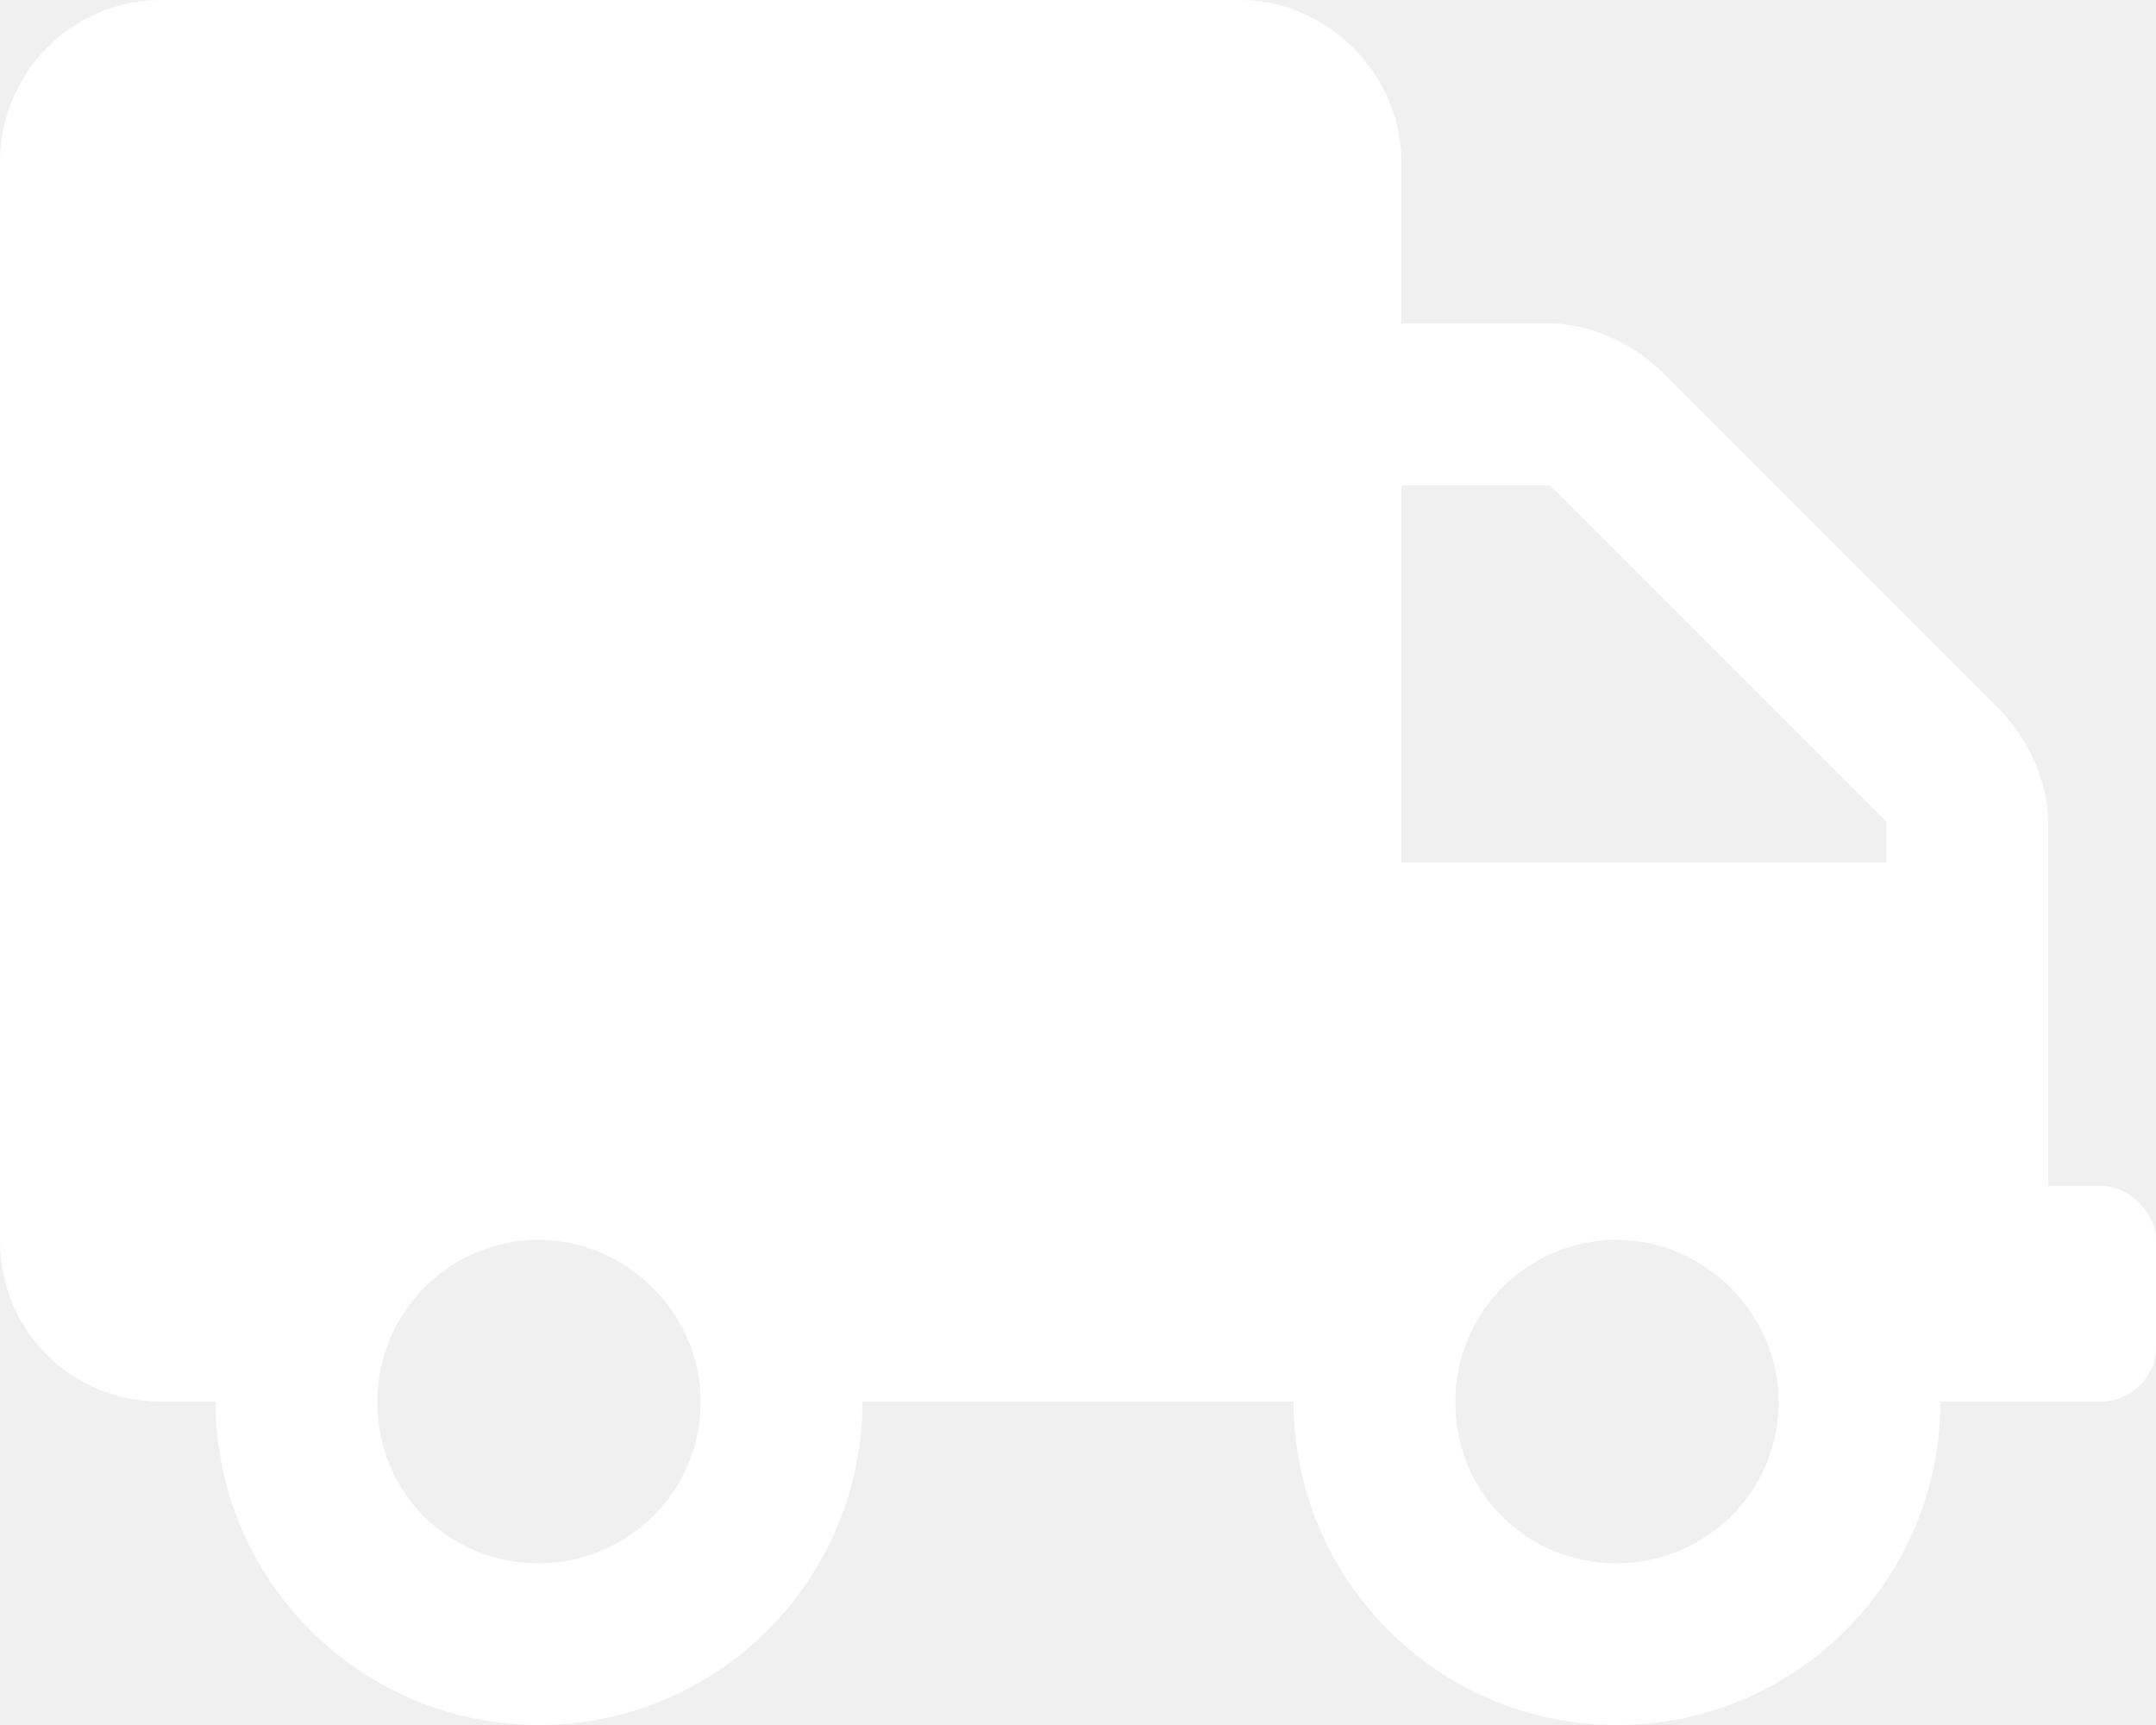
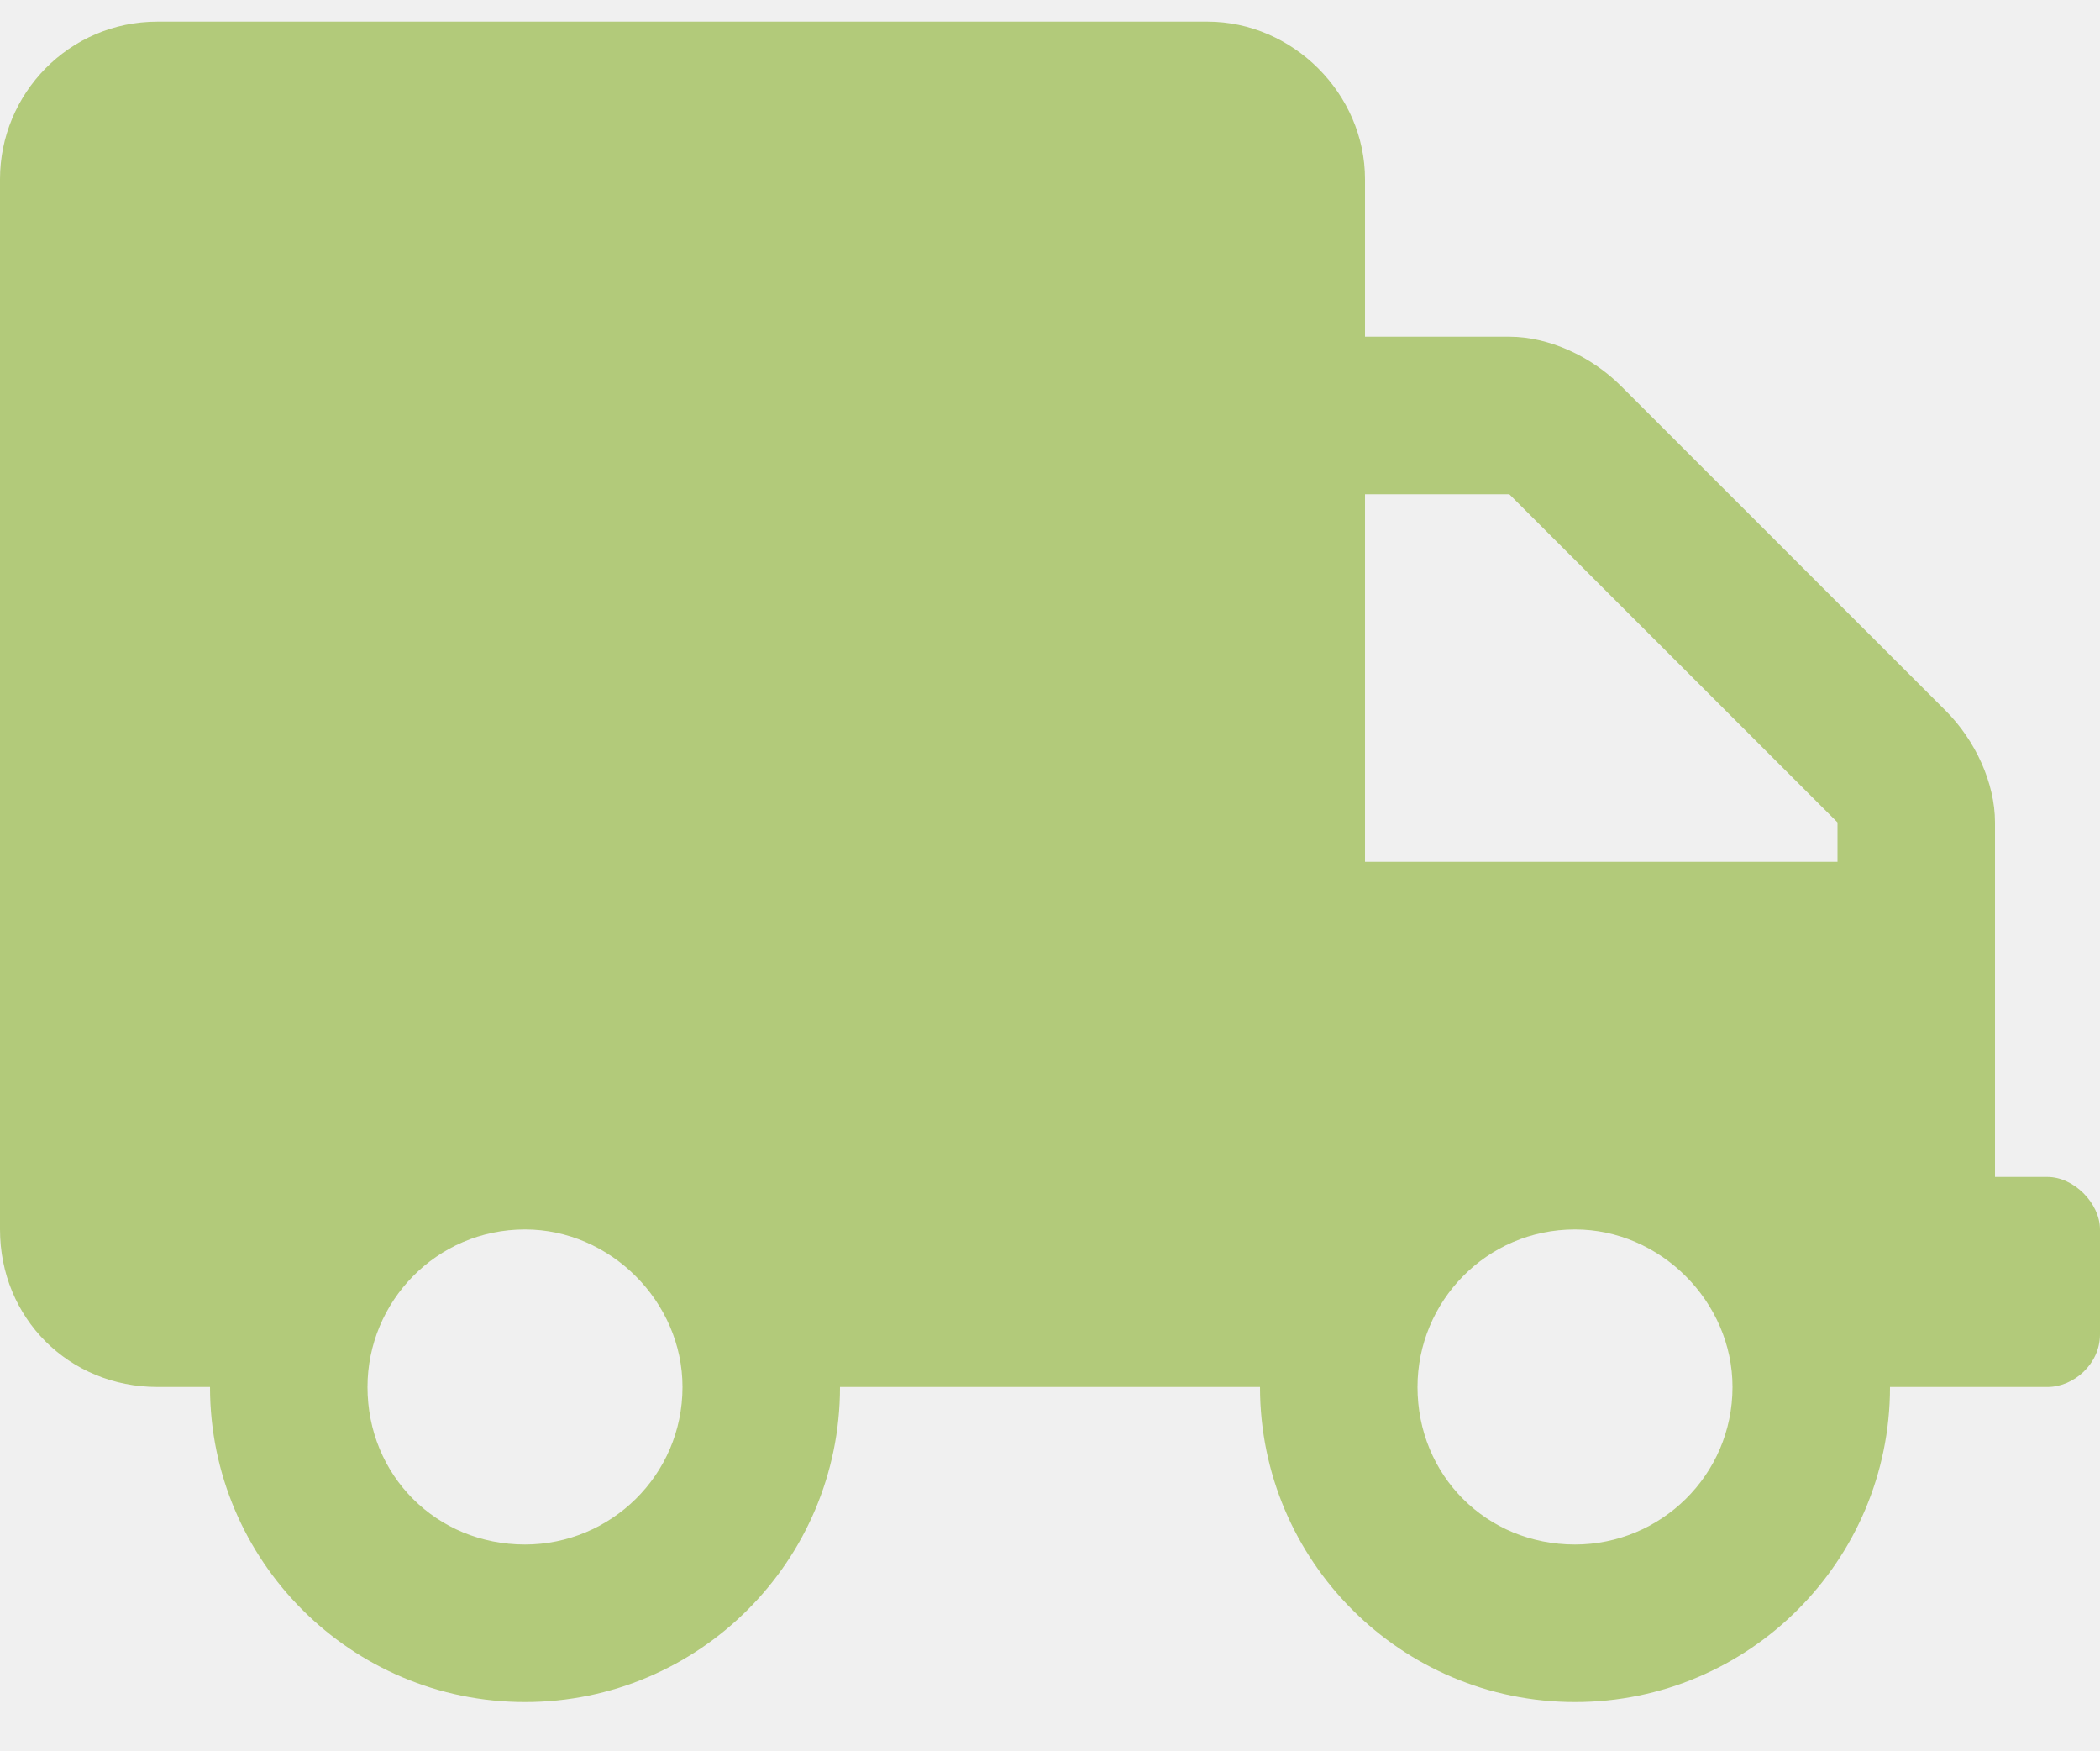
- <svg xmlns="http://www.w3.org/2000/svg" width="30" height="24" viewBox="0 0 30 24" fill="none">
-   <path d="M29.25 16.5C29.625 16.5 30 16.875 30 17.25V18.75C30 19.172 29.625 19.5 29.25 19.5H27C27 21.984 24.984 24 22.5 24C20.016 24 18 21.984 18 19.5H12C12 21.984 9.984 24 7.5 24C5.016 24 3 21.984 3 19.5H2.25C0.984 19.5 0 18.516 0 17.25V2.25C0 1.031 0.984 0 2.25 0H17.25C18.469 0 19.5 1.031 19.5 2.25V4.5H21.562C22.125 4.5 22.734 4.781 23.156 5.203L27.797 9.844C28.219 10.266 28.5 10.875 28.5 11.438V16.5H29.25ZM7.5 21.75C8.719 21.75 9.75 20.766 9.75 19.5C9.75 18.281 8.719 17.25 7.5 17.25C6.234 17.25 5.25 18.281 5.25 19.5C5.25 20.766 6.234 21.75 7.5 21.75ZM22.5 21.75C23.719 21.75 24.75 20.766 24.75 19.5C24.75 18.281 23.719 17.25 22.5 17.25C21.234 17.25 20.25 18.281 20.25 19.5C20.25 20.766 21.234 21.75 22.5 21.75ZM26.25 12V11.438L21.562 6.75H19.5V12H26.25Z" fill="white" />
+ <svg xmlns="http://www.w3.org/2000/svg" width="30" height="25" viewBox="0 0 30 25" fill="none">
+   <path d="M29.25 16.809C29.625 16.809 30 17.184 30 17.559V19.059C30 19.48 29.625 19.809 29.25 19.809H27C27 22.293 24.984 24.309 22.5 24.309C20.016 24.309 18 22.293 18 19.809H12C12 22.293 9.984 24.309 7.5 24.309C5.016 24.309 3 22.293 3 19.809H2.25C0.984 19.809 0 18.824 0 17.559V2.559C0 1.34 0.984 0.309 2.25 0.309H17.25C18.469 0.309 19.5 1.34 19.5 2.559V4.809H21.562C22.125 4.809 22.734 5.09 23.156 5.512L27.797 10.152C28.219 10.574 28.5 11.184 28.5 11.746V16.809H29.25ZM7.5 22.059C8.719 22.059 9.75 21.074 9.75 19.809C9.75 18.59 8.719 17.559 7.5 17.559C6.234 17.559 5.25 18.59 5.25 19.809C5.25 21.074 6.234 22.059 7.5 22.059ZM22.5 22.059C23.719 22.059 24.75 21.074 24.75 19.809C24.75 18.59 23.719 17.559 22.5 17.559C21.234 17.559 20.25 18.59 20.25 19.809C20.25 21.074 21.234 22.059 22.5 22.059ZM26.25 12.309V11.746L21.562 7.059H19.5V12.309H26.25Z" fill="#B2CA7A" />
</svg>
